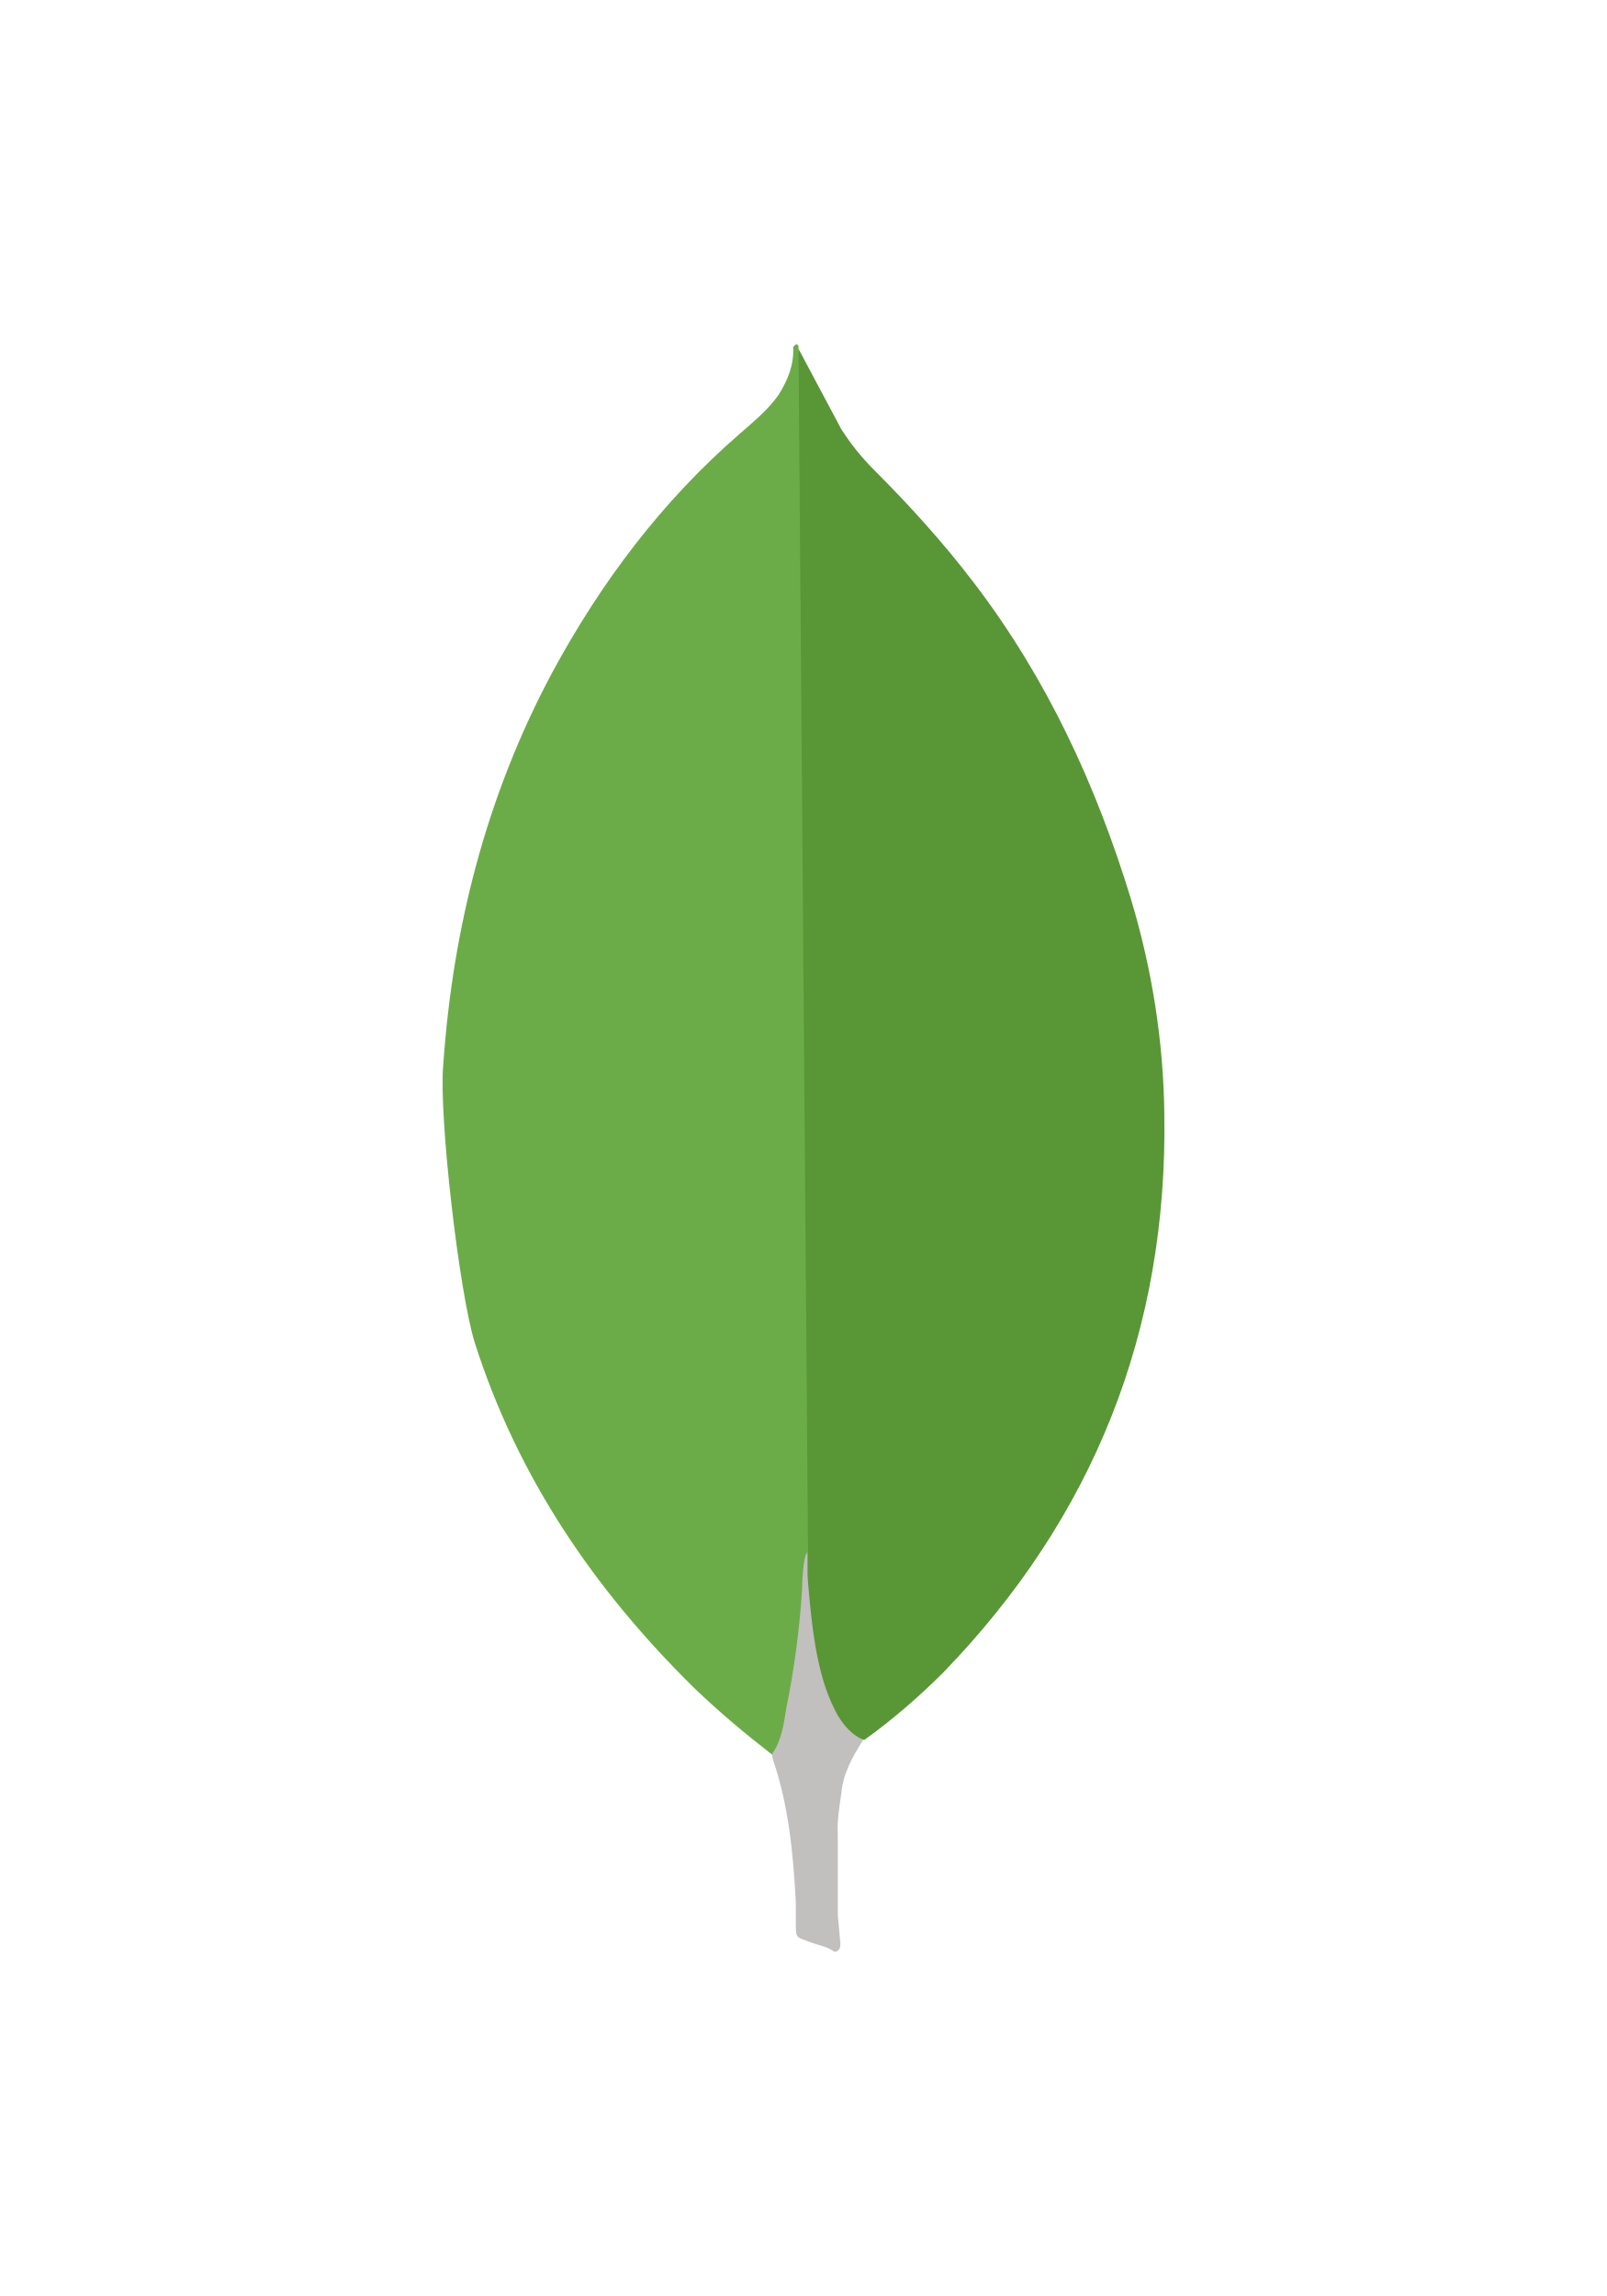
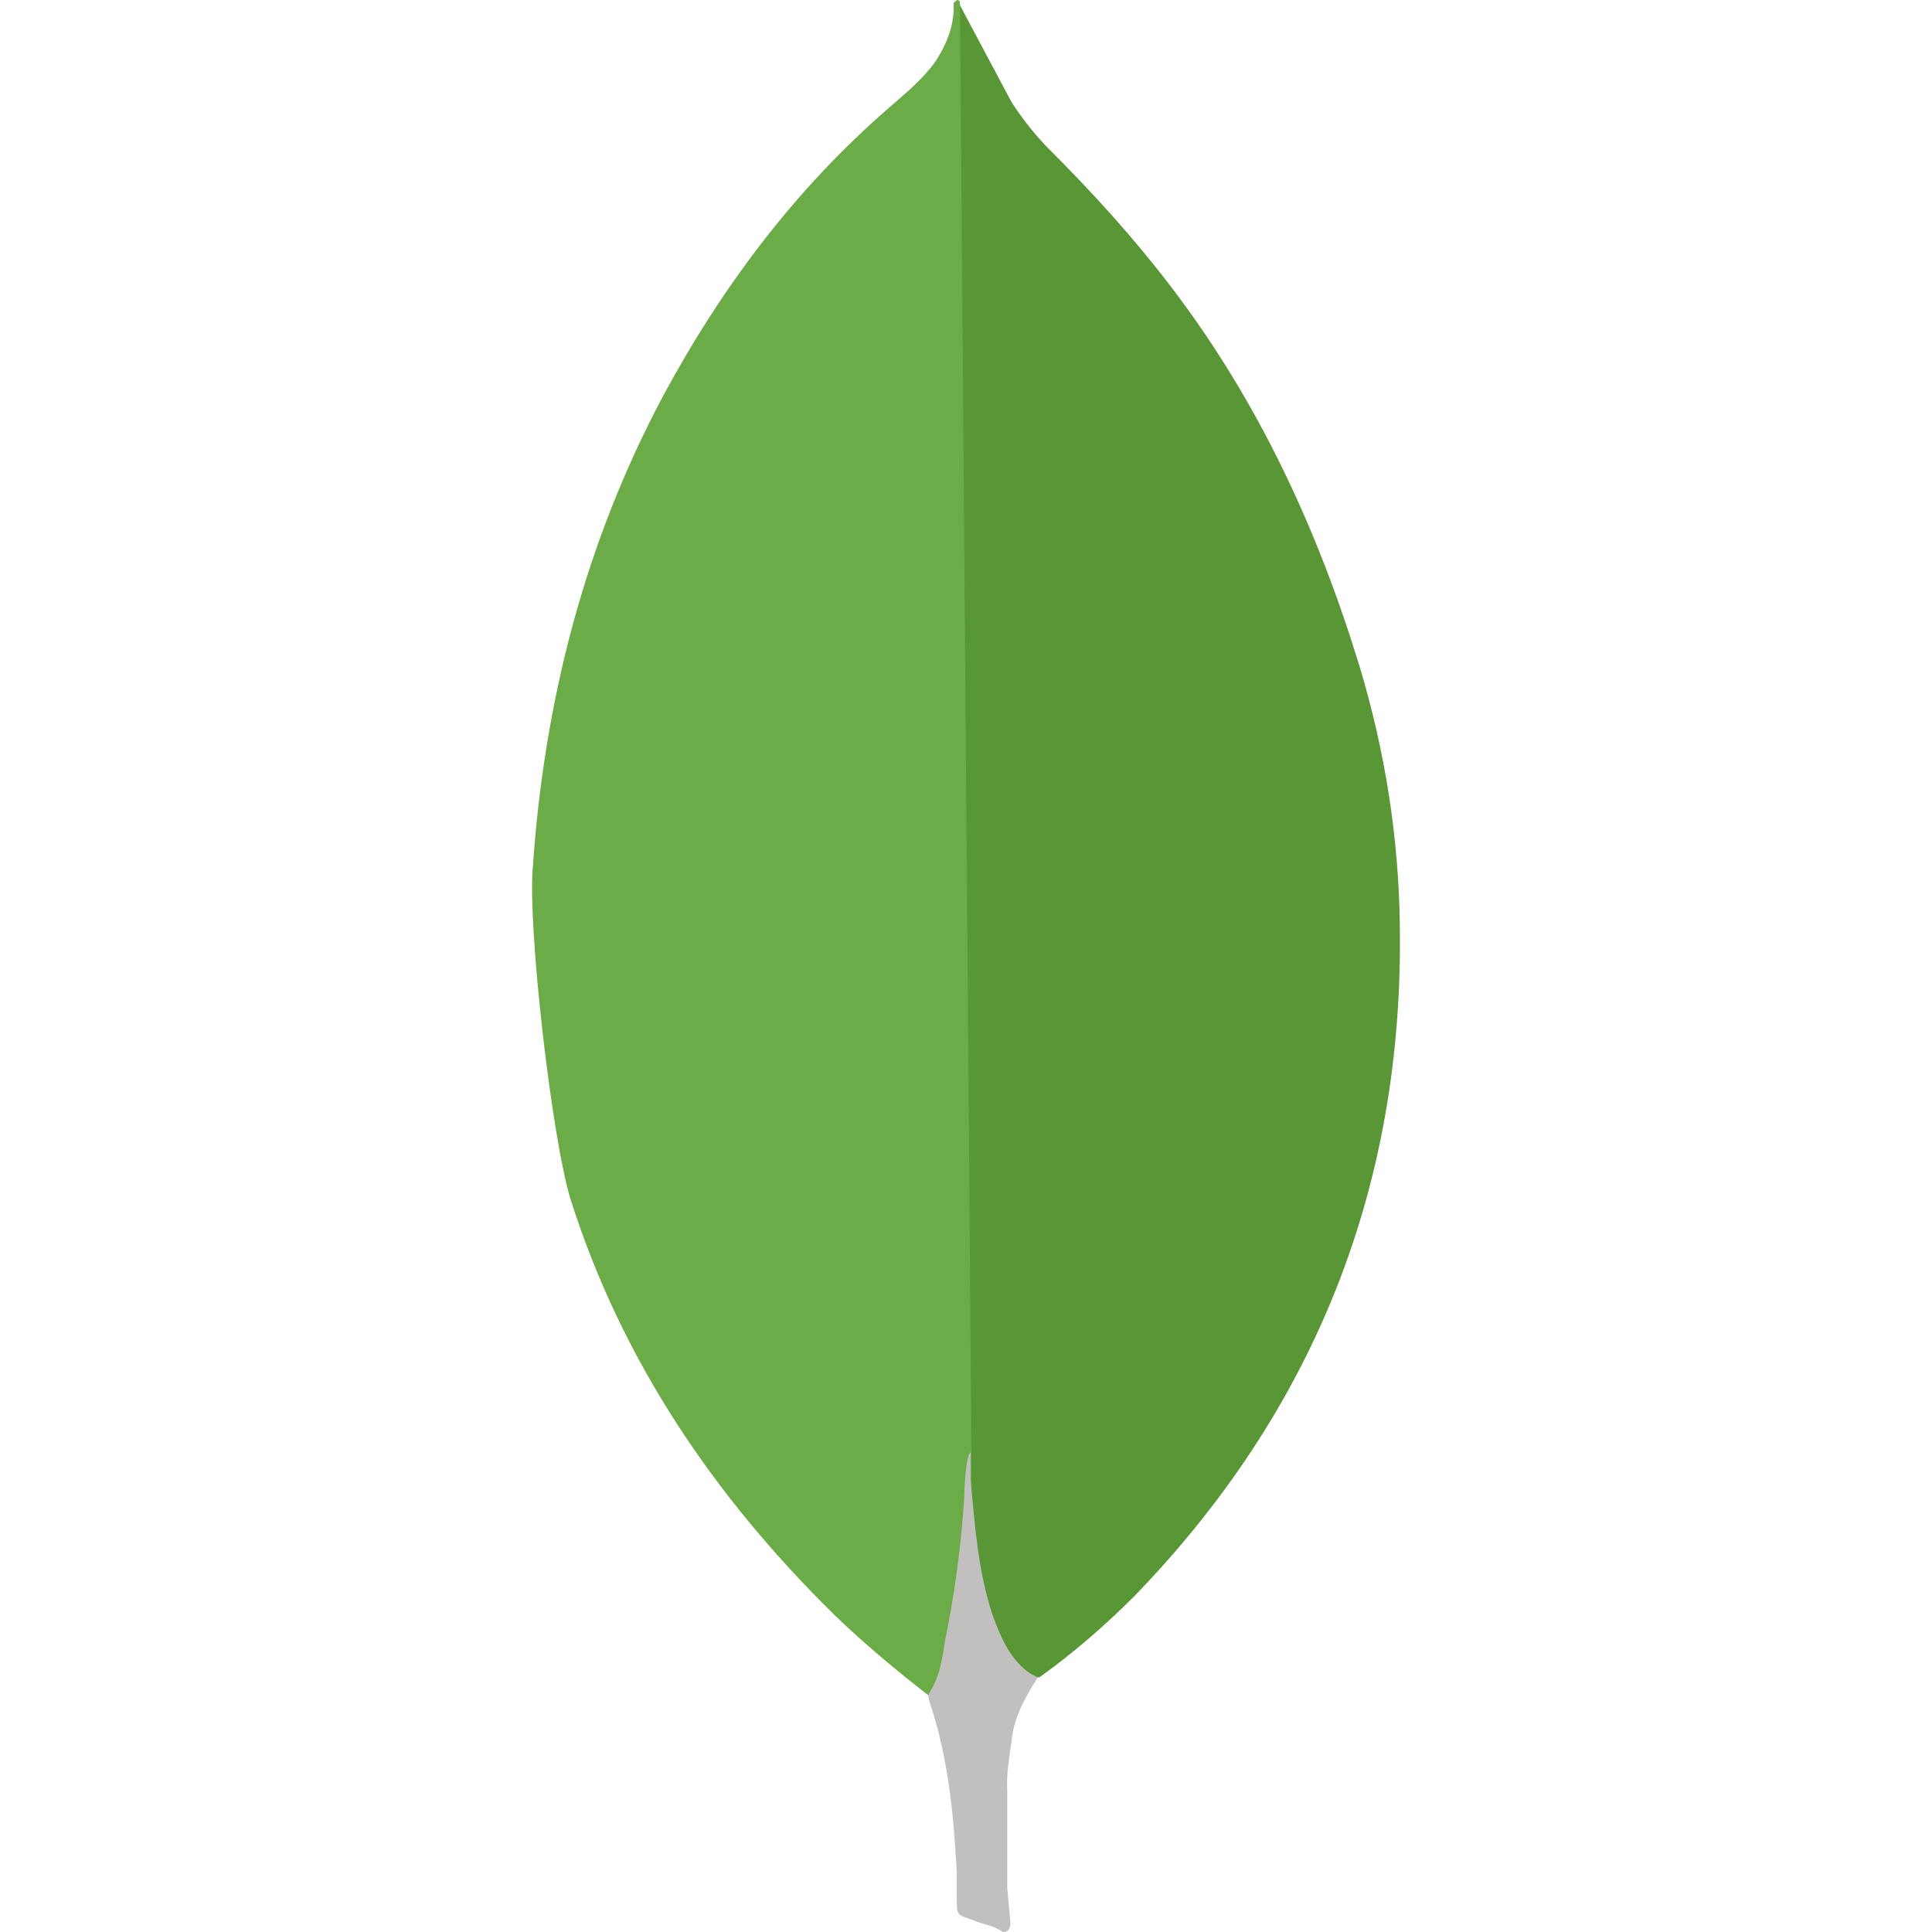
- <svg xmlns="http://www.w3.org/2000/svg" width="70" height="100" viewBox="0 0 32 32">
+ <svg xmlns="http://www.w3.org/2000/svg" width="64" height="64" viewBox="0 0 32 32">
  <path d="M15.9.087l.854 1.604c.192.296.4.558.645.802.715.715 1.394 1.464 2.004 2.266 1.447 1.9 2.423 4.01 3.12 6.292.418 1.394.645 2.824.662 4.27.07 4.323-1.412 8.035-4.4 11.12-.488.488-1.01.94-1.57 1.342-.296 0-.436-.227-.558-.436-.227-.383-.366-.82-.436-1.255-.105-.523-.174-1.046-.14-1.586v-.244C16.057 24.21 15.796.21 15.9.087z" fill="#599636" />
  <path d="M15.9.034c-.035-.07-.07-.017-.105.017.017.35-.105.662-.296.96-.21.296-.488.523-.767.767-1.55 1.342-2.77 2.963-3.747 4.776-1.3 2.44-1.97 5.055-2.16 7.808-.087.993.314 4.497.627 5.508.854 2.684 2.388 4.933 4.375 6.885.488.47 1.01.906 1.55 1.325.157 0 .174-.14.21-.244a4.78 4.78 0 0 0 .157-.68l.35-2.614L15.9.034z" fill="#6cac48" />
  <path d="M16.754 28.845c.035-.4.227-.732.436-1.063-.21-.087-.366-.26-.488-.453-.105-.174-.192-.383-.26-.575-.244-.732-.296-1.5-.366-2.248v-.453c-.087.07-.105.662-.105.75a17.37 17.37 0 0 1-.314 2.353c-.052.314-.087.627-.28.906 0 .035 0 .07.017.122.314.924.4 1.865.453 2.824v.35c0 .418-.017.33.33.47.14.052.296.07.436.174.105 0 .122-.087.122-.157l-.052-.575v-1.604c-.017-.28.035-.558.07-.82z" fill="#c2bfbf" />
</svg>
